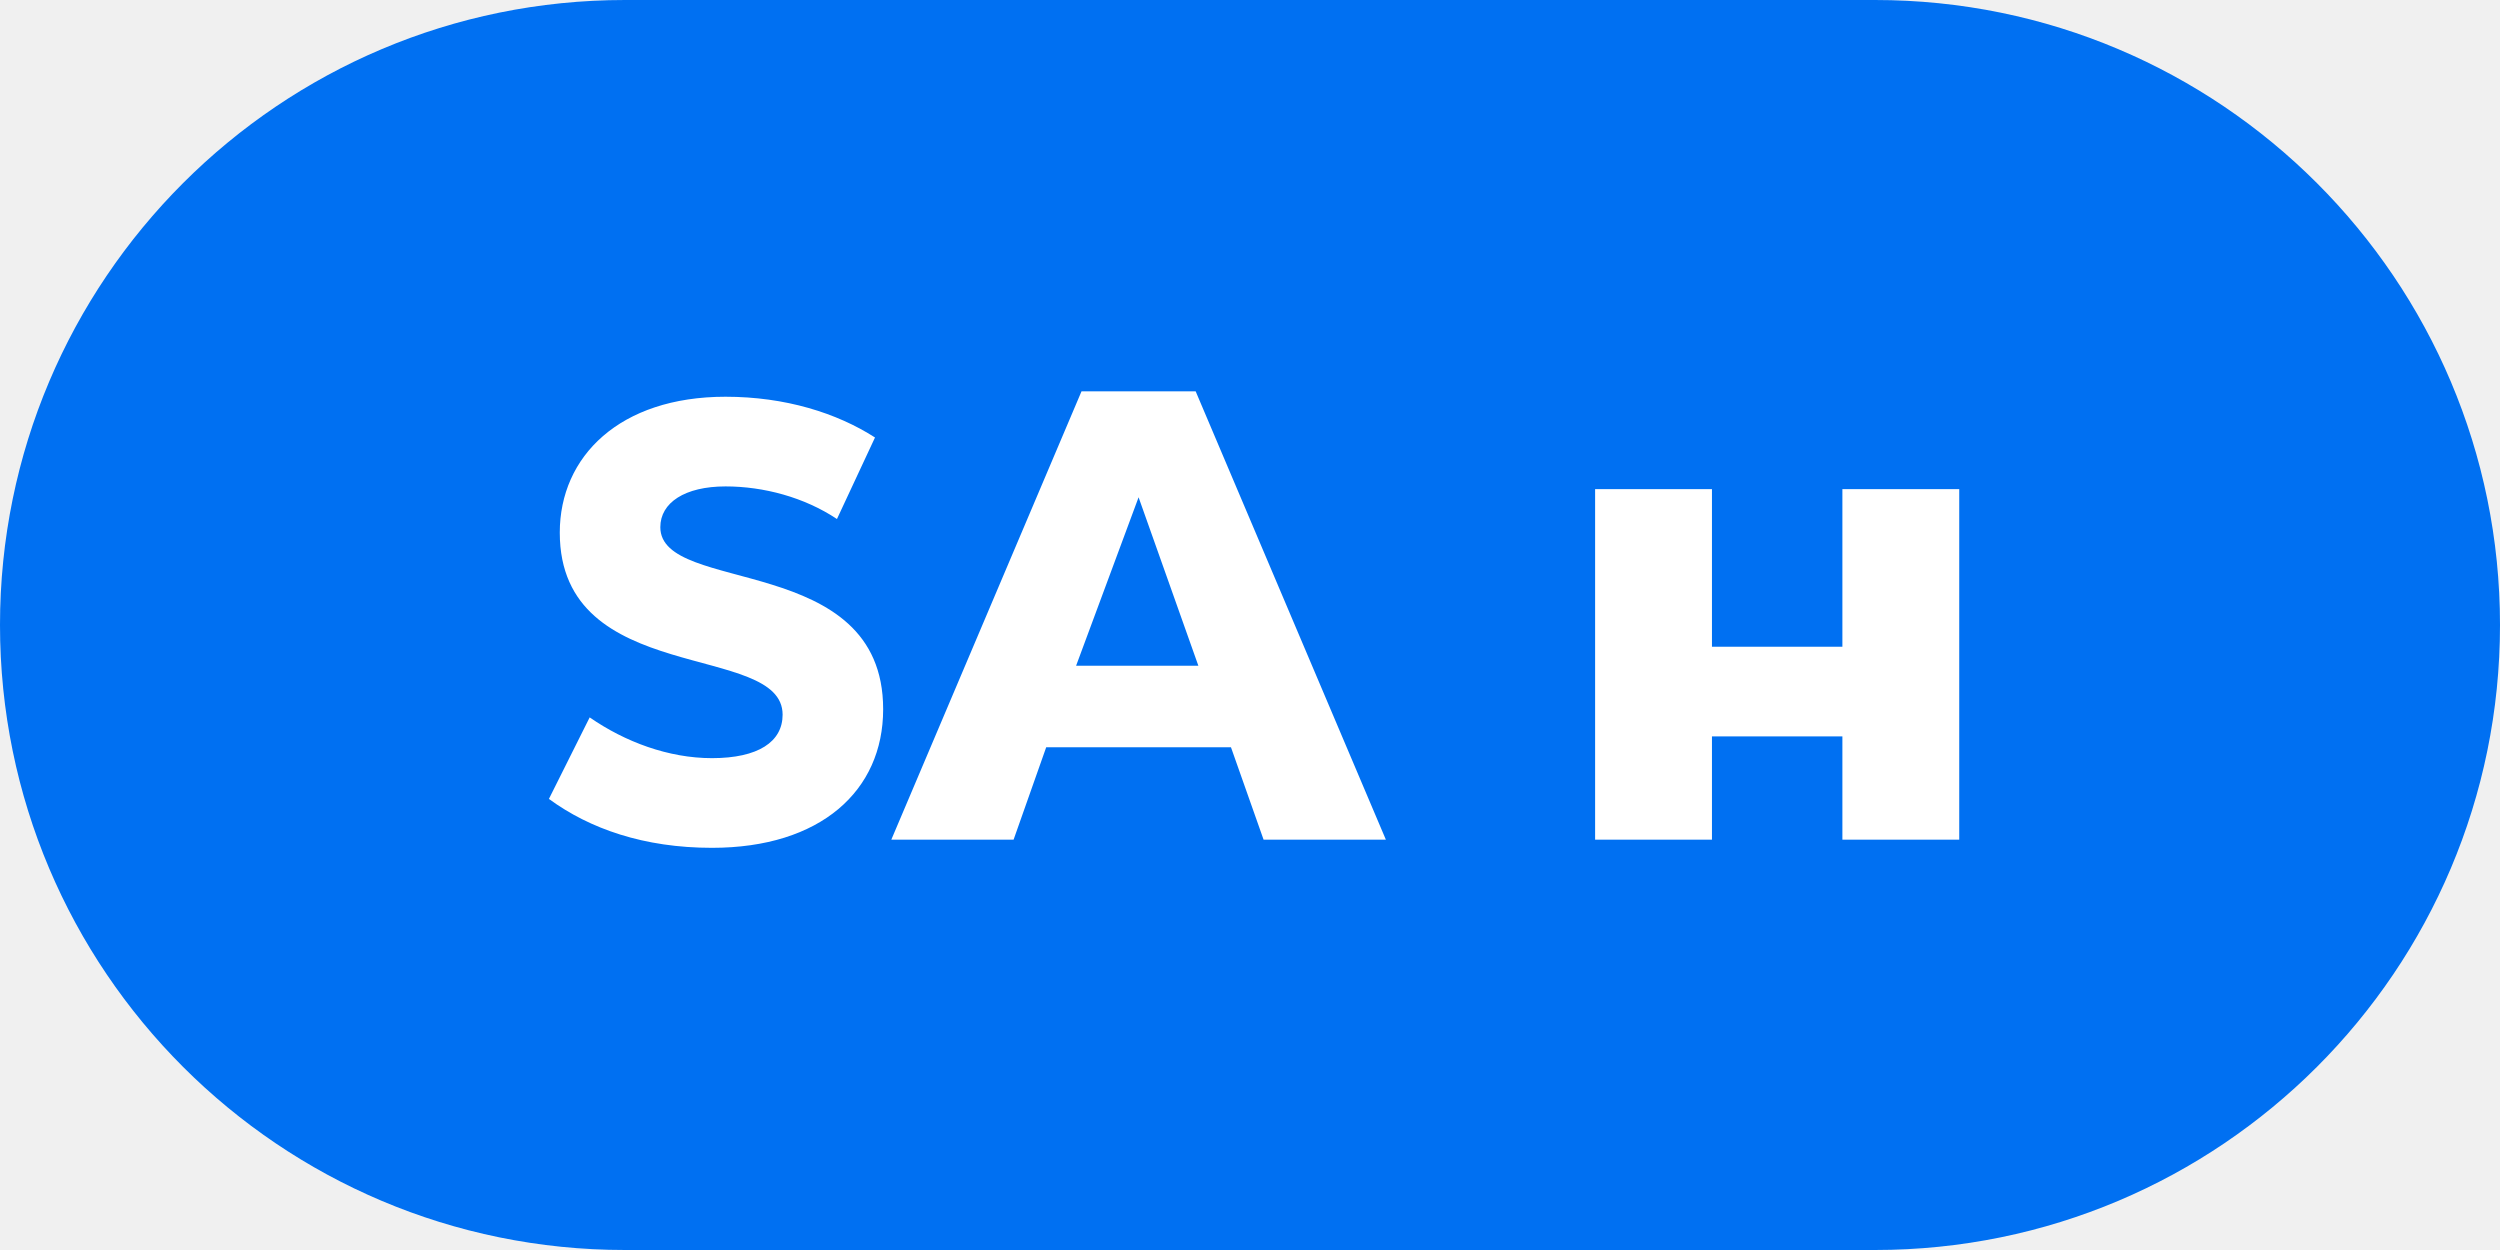
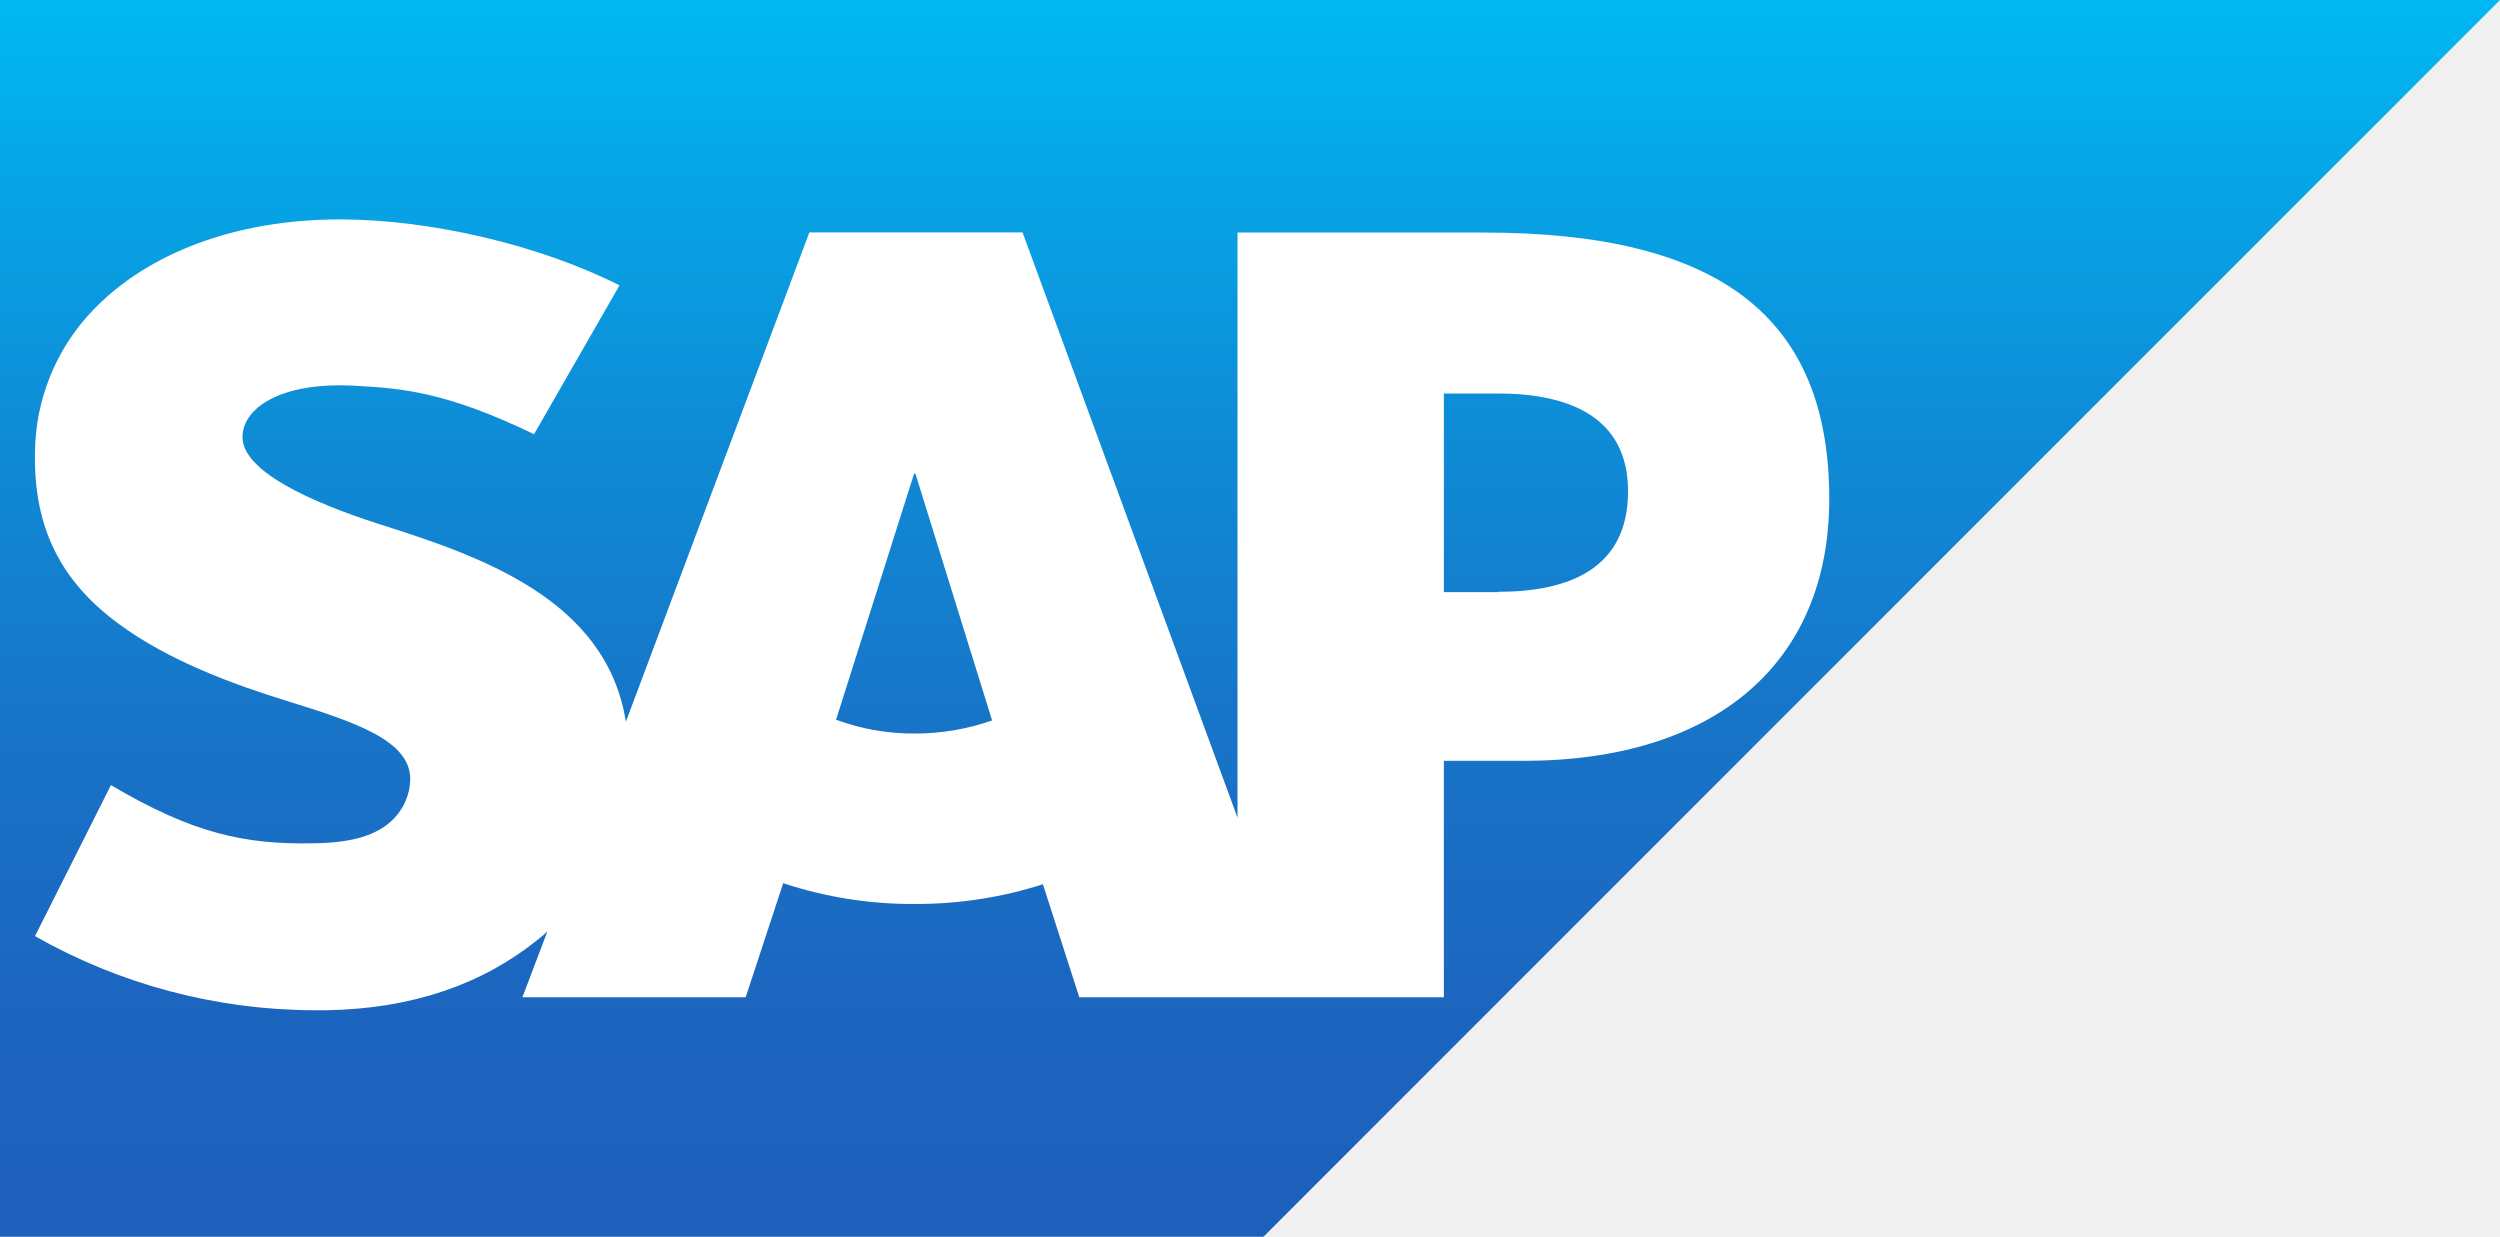
- <svg xmlns="http://www.w3.org/2000/svg" viewBox="0 0 92 46" width="46" height="23">
-   <path fill="#0070f2" d="M0 23C0 10.3 10.3 0 23 0h46c12.7 0 23 10.3 23 23S81.7 46 69 46H23C10.3 46 0 35.7 0 23z" />
-   <path fill="#fff" d="M26.2 31.2c-2.5 0-4.5-.7-6-1.8l1.5-3c1.3.9 2.9 1.5 4.5 1.5 1.7 0 2.6-.6 2.6-1.6 0-2.7-8.2-1-8.2-6.7 0-2.8 2.2-5 6.1-5 2.2 0 4.1.6 5.5 1.5l-1.4 3c-1.2-.8-2.7-1.2-4.1-1.2-1.5 0-2.4.6-2.4 1.5 0 2.5 8.2.9 8.2 6.7 0 3-2.3 5.1-6.3 5.1zm20.3-.3l-1.2-3.4h-6.8l-1.2 3.4h-4.5l7-16.5h4.2l7 16.5h-4.5zm-4.6-12.6l-2.3 6.2h4.5l-2.2-6.2zm16.8 12.6V18h4.3v5.8h4.8V18h4.3v12.9h-4.3v-3.8h-4.8v3.8h-4.3z" />
+ <svg xmlns="http://www.w3.org/2000/svg" id="Layer_1" data-name="Layer 1" viewBox="0 0 412.38 204">
+   <defs>
+     <style>.cls-1,.cls-2{fill-rule:evenodd;}.cls-1{fill:url(#linear-gradient);}.cls-2{fill:#fff;}</style>
+     <linearGradient id="linear-gradient" x1="206.19" x2="206.19" y2="204" gradientUnits="userSpaceOnUse">
+       <stop offset="0" stop-color="#00b8f1" />
+       <stop offset="0.02" stop-color="#01b6f0" />
+       <stop offset="0.31" stop-color="#0d90d9" />
+       <stop offset="0.58" stop-color="#1775c8" />
+       <stop offset="0.82" stop-color="#1c65bf" />
+       <stop offset="1" stop-color="#1e5fbb" />
+     </linearGradient>
+   </defs>
+   <polyline class="cls-1" points="0 204 208.41 204 412.38 0 0 0 0 204" />
+   <path class="cls-2" d="M244.73,38.36l-40.6,0v96.52L168.67,38.33H133.51l-30.27,80.72C100,98.7,79,91.67,62.4,86.4,51.46,82.89,39.85,77.72,40,72c.09-4.68,6.23-9,18.38-8.38,8.17.43,15.37,1.09,29.71,8l14.1-24.55C89.06,40.42,71,36.21,56.17,36.19h-.09c-17.28,0-31.68,5.6-40.6,14.83A34.23,34.23,0,0,0,5.77,74.7C5.54,87.15,10.11,96,19.71,103c8.1,5.94,18.46,9.79,27.6,12.62,11.27,3.49,20.47,6.53,20.36,13A9.57,9.57,0,0,1,65,135c-2.81,2.9-7.13,4-13.09,4.1-11.49.24-20-1.56-33.61-9.59L5.77,154.42a93.77,93.77,0,0,0,46,12.22l2.11,0c14.24-.25,25.74-4.31,34.92-11.71.53-.41,1-.84,1.49-1.28L86.17,164.5H123l6.19-18.82a67.46,67.46,0,0,0,21.68,3.43,68.33,68.33,0,0,0,21.16-3.25l6,18.64h60.14v-39h13.11c31.71,0,50.46-16.15,50.46-43.2C301.74,52.19,283.52,38.36,244.73,38.36ZM150.91,121a36.93,36.93,0,0,1-13-2.28l12.87-40.59H151l12.65,40.71A38.5,38.5,0,0,1,150.91,121Zm96.2-23.33h-8.94V64.91h8.94c11.93,0,21.44,4,21.44,16.14,0,12.6-9.51,16.57-21.44,16.57" />
</svg>
